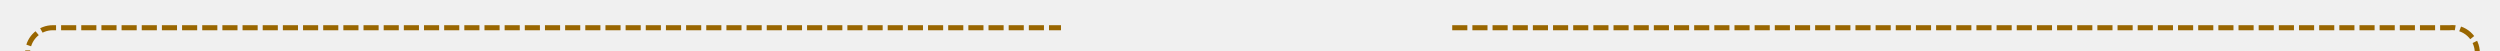
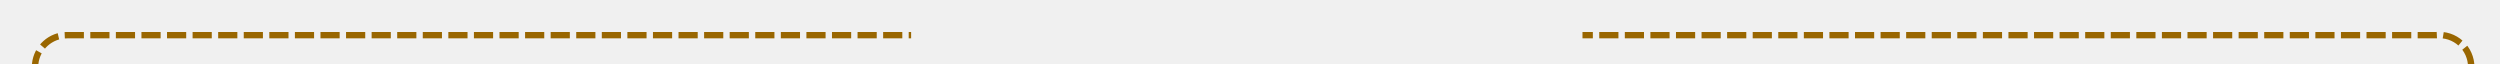
- <svg xmlns="http://www.w3.org/2000/svg" version="1.1" width="496px" height="10px" preserveAspectRatio="xMinYMid meet" viewBox="501 61  496 8">
+ <svg xmlns="http://www.w3.org/2000/svg" version="1.1" width="391px" height="10px" preserveAspectRatio="xMinYMid meet" viewBox="104 76  391 8">
  <defs>
-     <mask fill="white" id="clip240">
-       <path d="M 711.5 40  L 788.5 40  L 788.5 90  L 711.5 90  Z M 497 40  L 1001 40  L 1001 104  L 497 104  Z " fill-rule="evenodd" />
+     <mask fill="white" id="clip258">
+       <path d="M 246.5 65  L 351.5 65  L 351.5 95  L 246.5 95  Z M 100 65  L 499 65  L 499 104  L 100 104  Z " fill-rule="evenodd" />
    </mask>
  </defs>
-   <path d="M 506.5 93  L 506.5 70  A 5 5 0 0 1 511.5 65.5 L 987 65.5  A 5 5 0 0 1 992.5 70.5 L 992.5 94  " stroke-width="1" stroke-dasharray="3,1" stroke="#996600" fill="none" mask="url(#clip240)" />
-   <path d="M 506.5 88  A 3 3 0 0 0 503.5 91 A 3 3 0 0 0 506.5 94 A 3 3 0 0 0 509.5 91 A 3 3 0 0 0 506.5 88 Z M 997.146 88.946  L 992.5 93.593  L 987.854 88.946  L 987.146 89.654  L 992.146 94.654  L 992.5 95.007  L 992.854 94.654  L 997.854 89.654  L 997.146 88.946  Z " fill-rule="nonzero" fill="#996600" stroke="none" mask="url(#clip240)" />
+   <path d="M 109.5 94  L 109.5 85  A 5 5 0 0 1 114.5 80.5 L 485 80.5  A 5 5 0 0 1 490.5 85.5 L 490.5 94  " stroke-width="1" stroke-dasharray="3,1" stroke="#996600" fill="none" mask="url(#clip258)" />
+   <path d="M 109.5 89  A 3 3 0 0 0 106.5 92 A 3 3 0 0 0 109.5 95 A 3 3 0 0 0 112.5 92 A 3 3 0 0 0 109.5 89 Z M 495.146 88.946  L 490.5 93.593  L 485.854 88.946  L 485.146 89.654  L 490.146 94.654  L 490.5 95.007  L 490.854 94.654  L 495.854 89.654  L 495.146 88.946  Z " fill-rule="nonzero" fill="#996600" stroke="none" mask="url(#clip258)" />
</svg>
